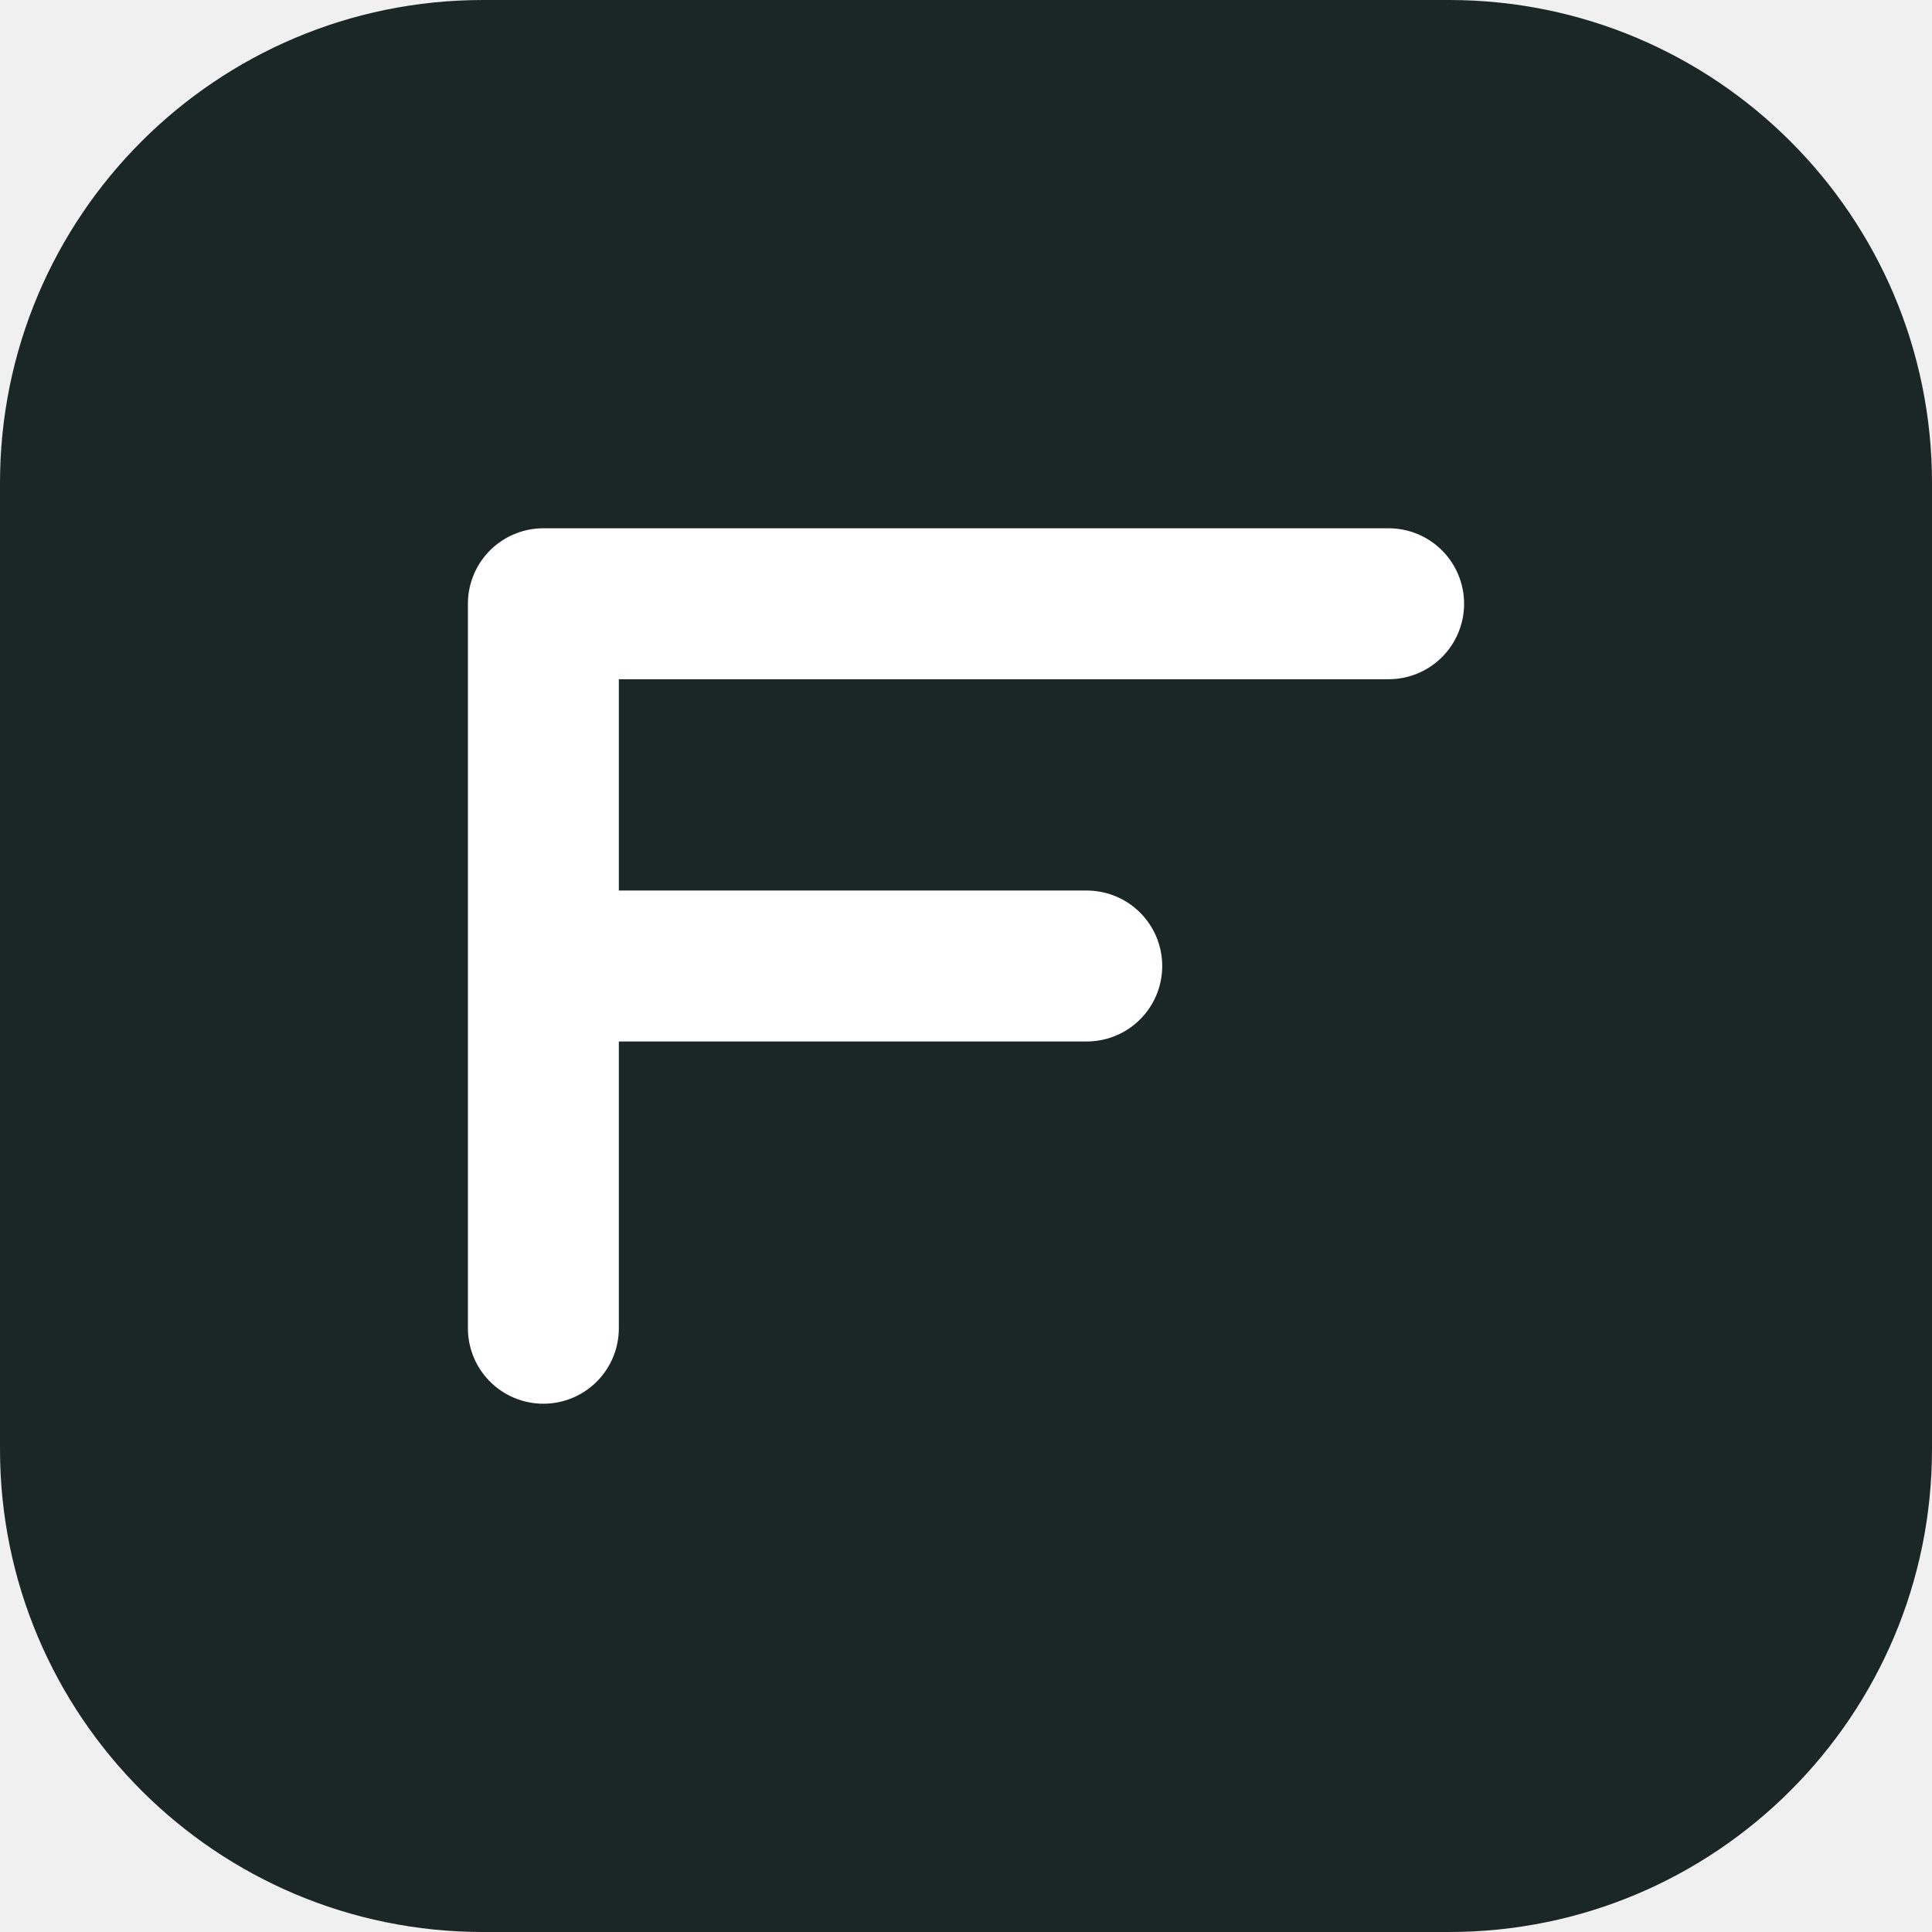
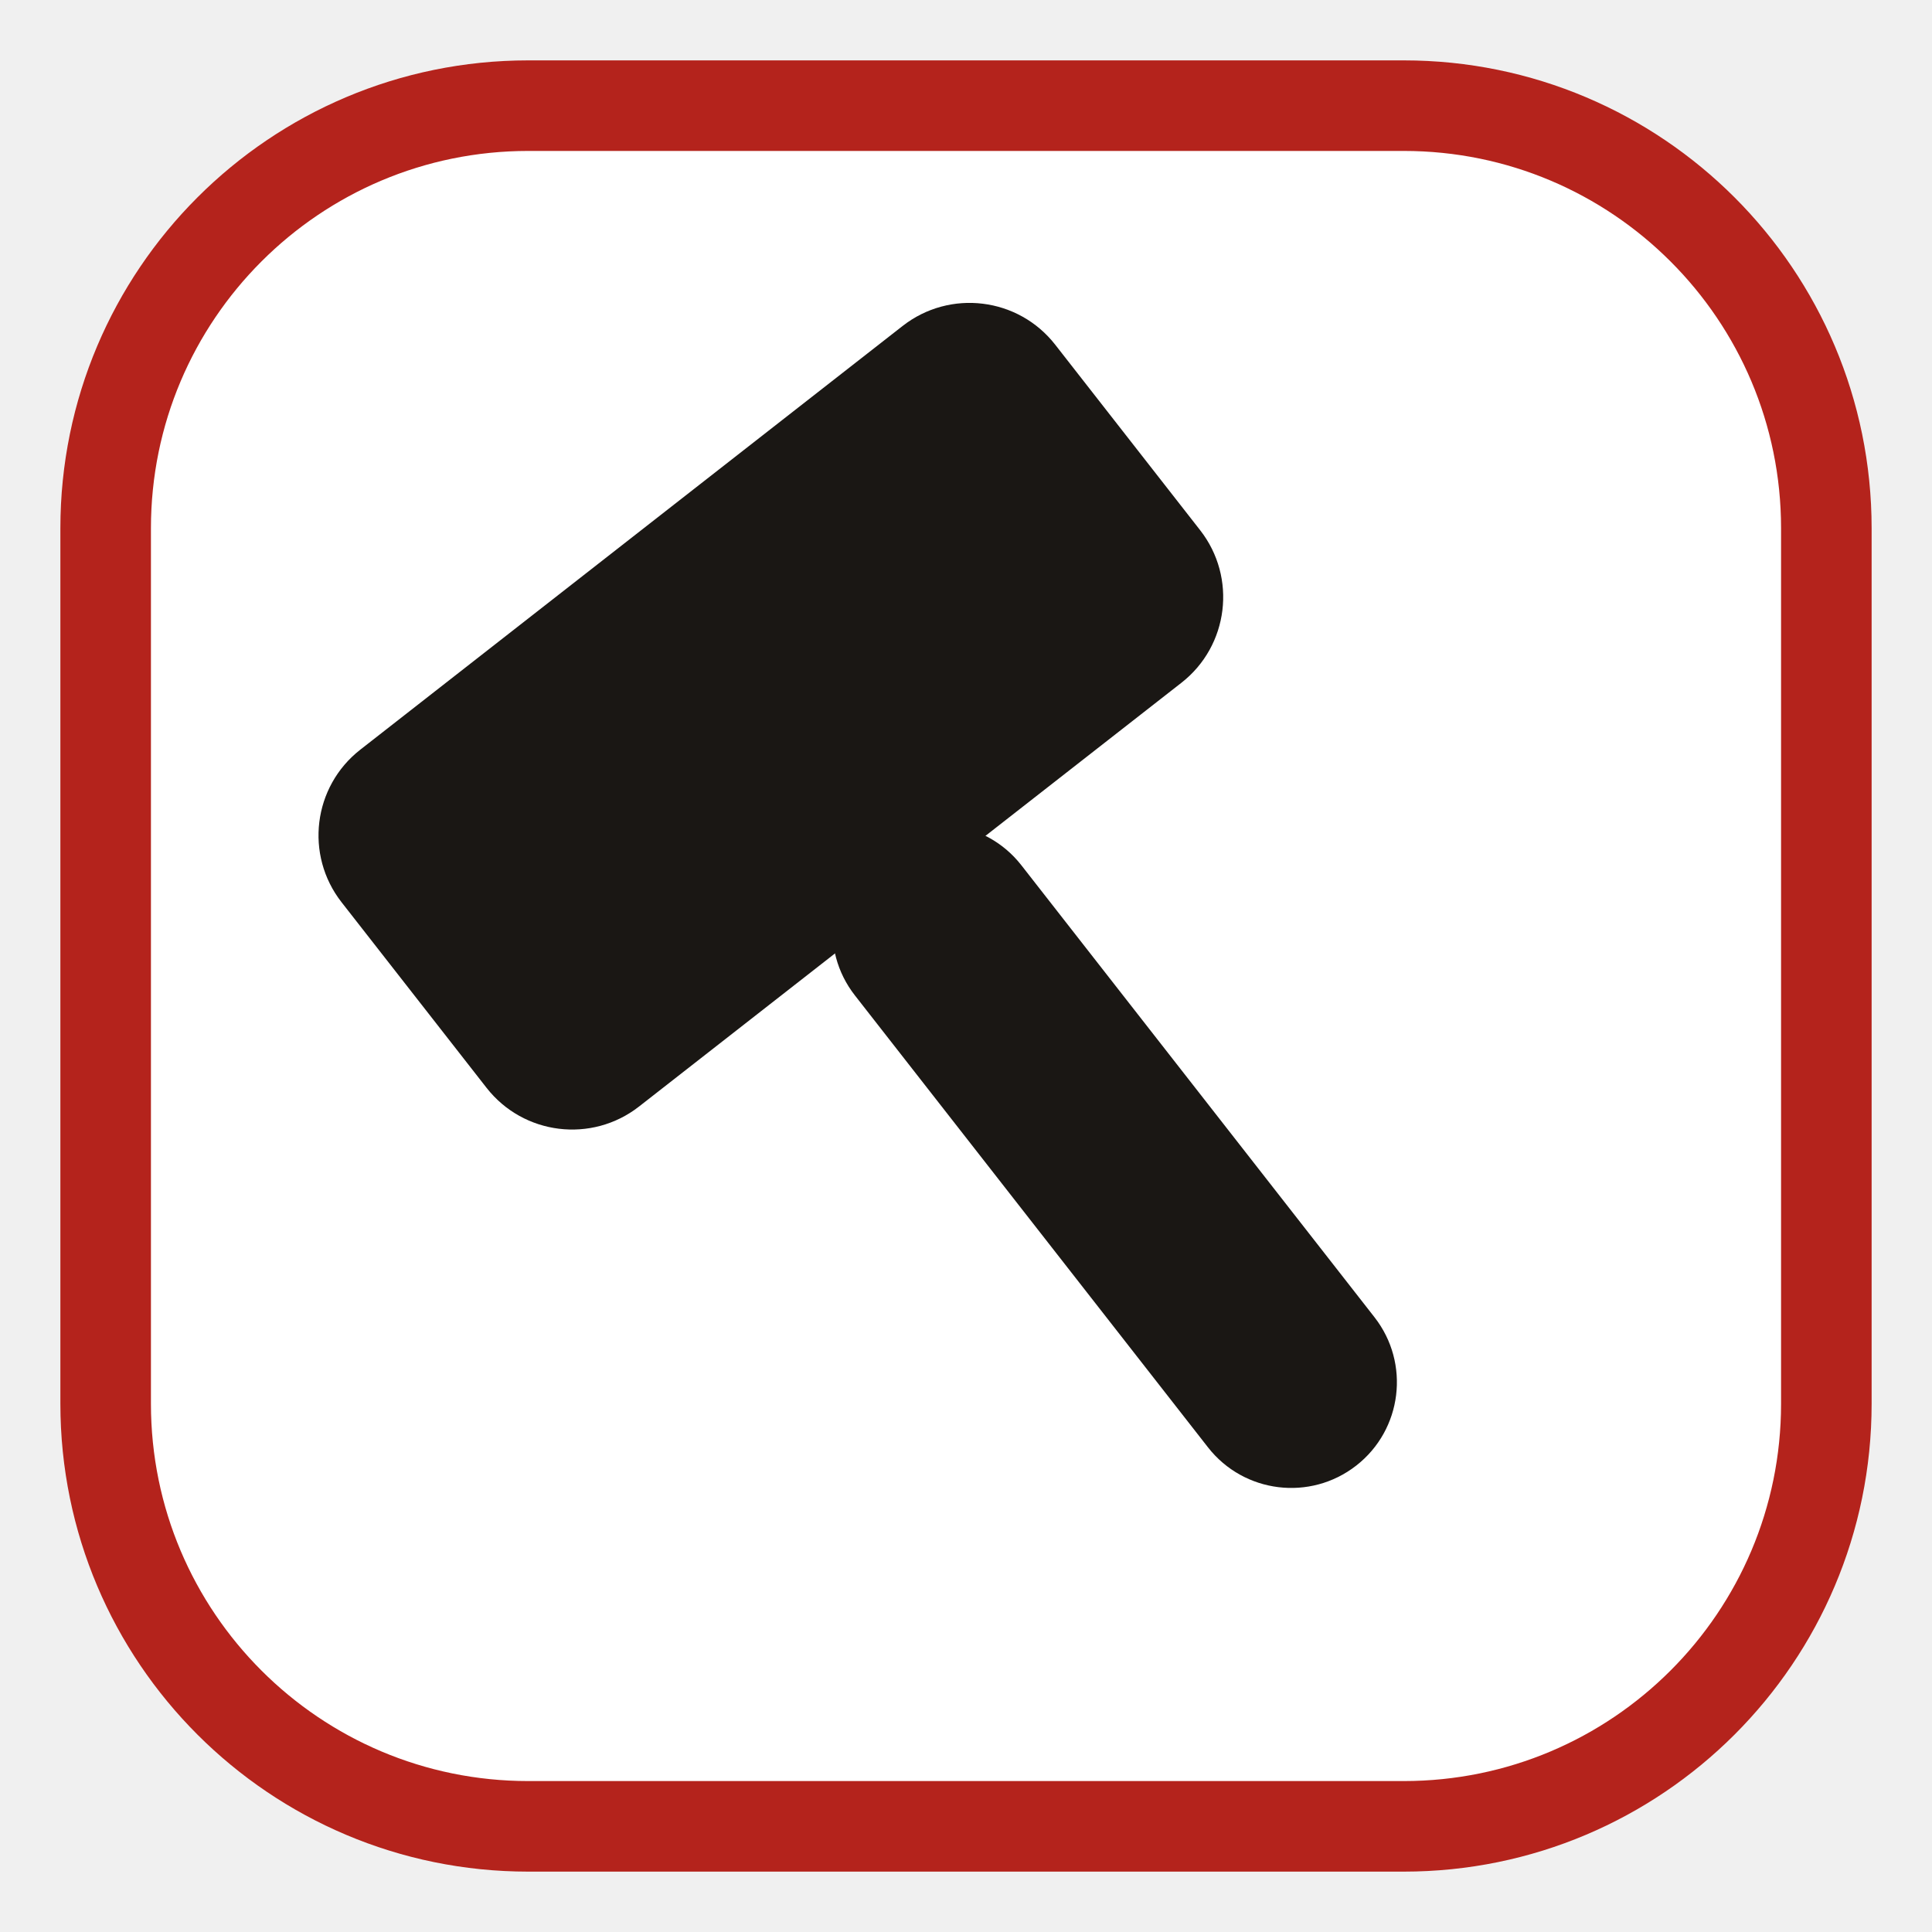
<svg xmlns="http://www.w3.org/2000/svg" viewBox="0 0 32 32" width="32" height="32">
-   <rect width="32" height="32" rx="8" fill="#1b2724" />
-   <path d="M9 22V10h14M9 16h9" fill="none" stroke="#fff" stroke-width="2.5" stroke-linecap="round" stroke-linejoin="round" />
+   <rect x="1.75" y="1.75" width="28.5" height="28.5" rx="7" fill="#ffffff" stroke="#b4231c" stroke-width="1.5" />
+   <g transform="rotate(-38 16 16)" fill="#1a1714">
+     <rect x="8.5" y="7" width="15" height="7.5" rx="1.8" />
+     <rect x="14.25" y="13.5" width="3.5" height="13" rx="1.75" />
+   </g>
</svg>
